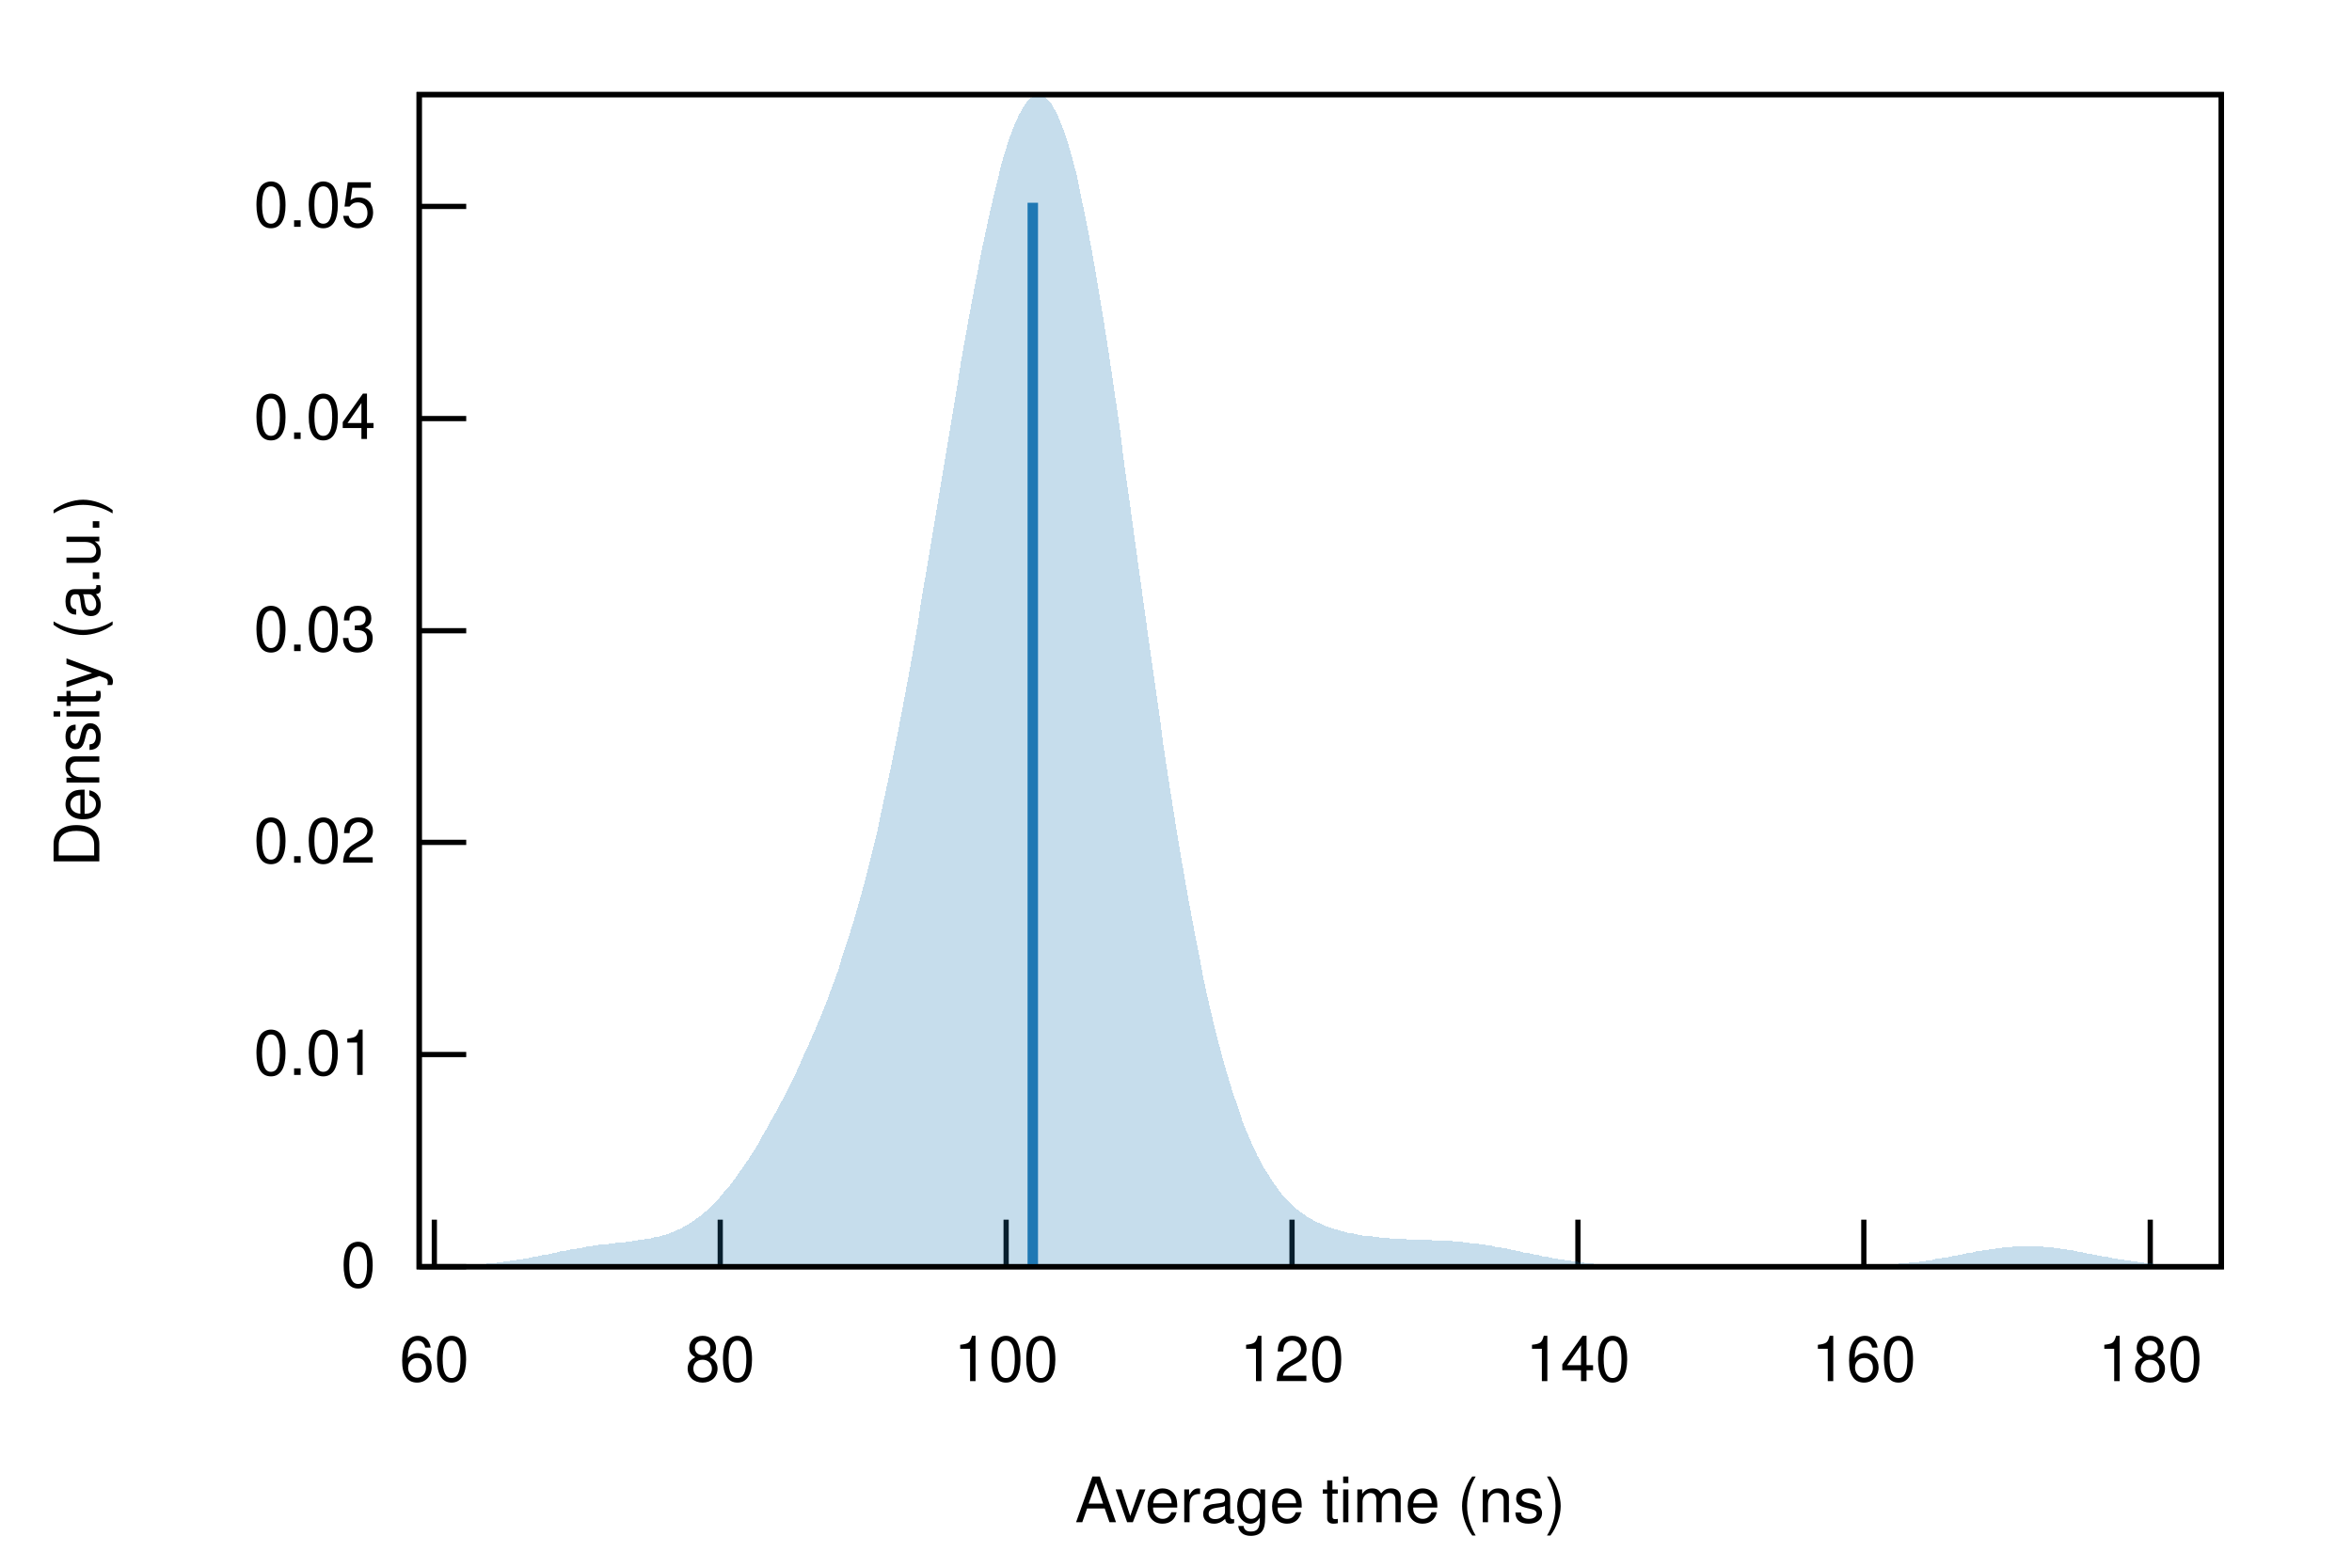
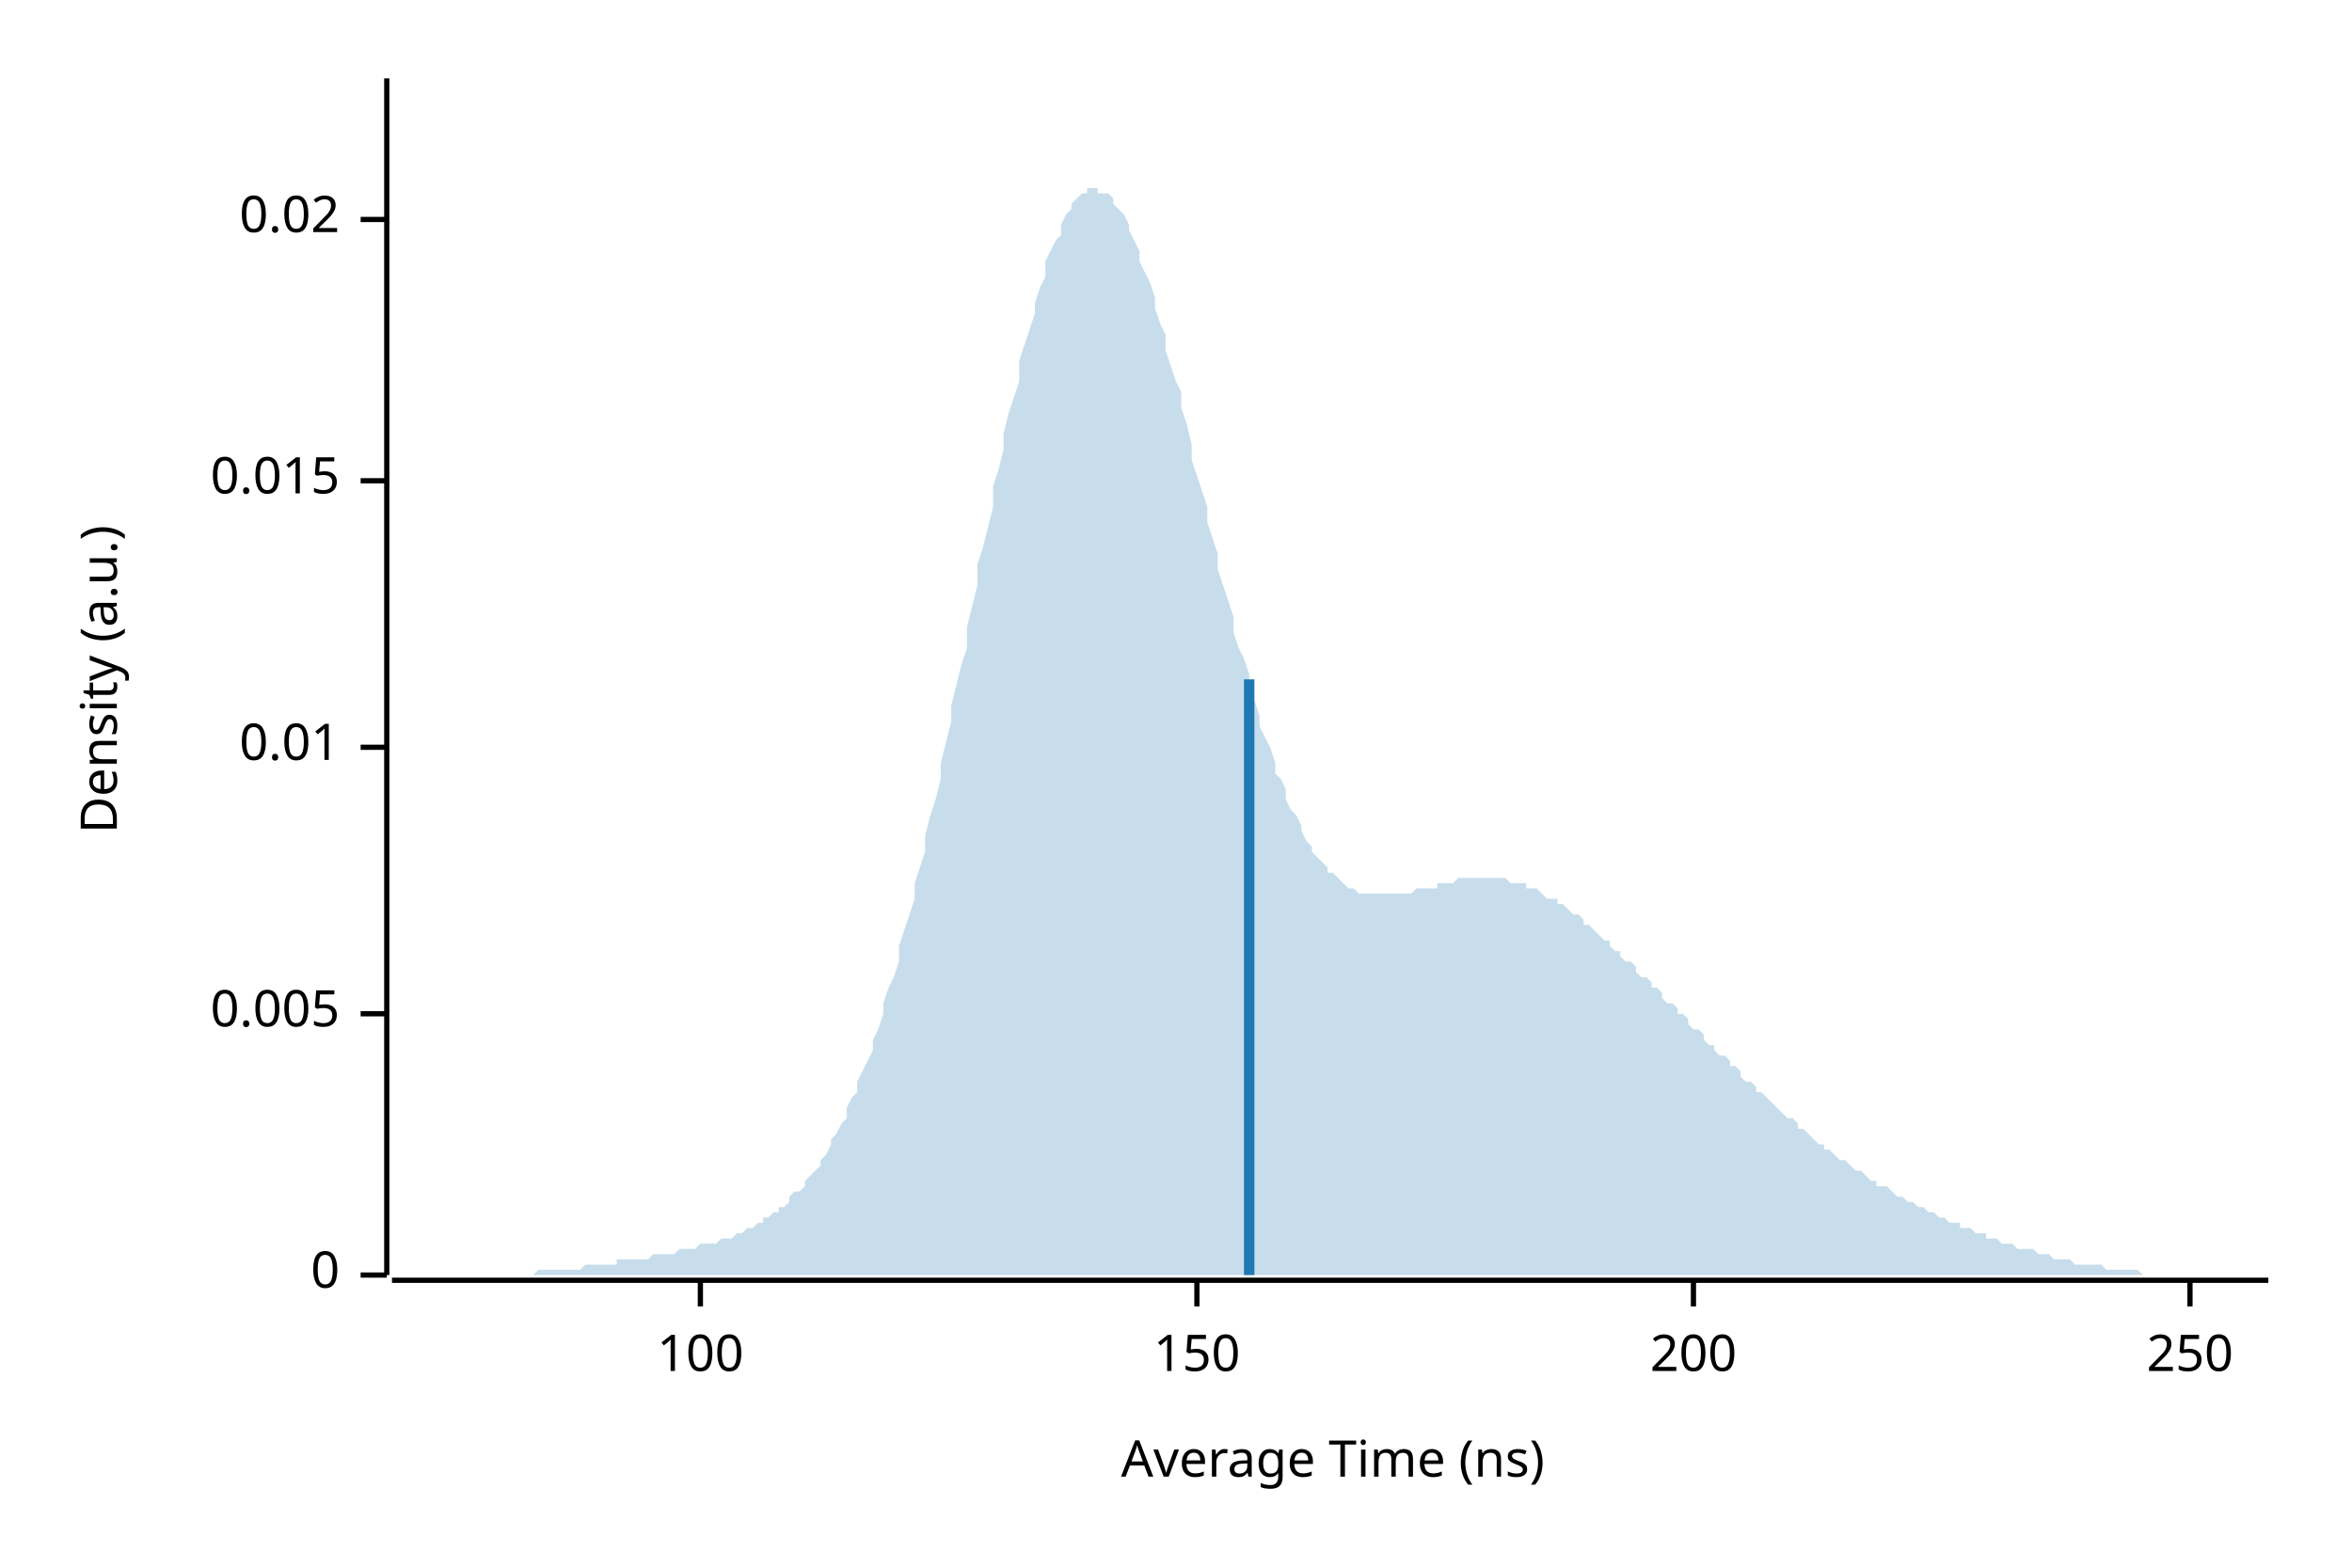
- <svg xmlns="http://www.w3.org/2000/svg" xmlns:xlink="http://www.w3.org/1999/xlink" viewBox="0 0 450 300">
-   <g id="gnuplot_canvas">
-     <rect x="0" y="0" width="450" height="300" fill="none" />
-     <defs>
-       <circle id="gpDot" r="0.5" stroke-width="0.5" stroke="currentColor" />
-       <path id="gpPt0" stroke-width="0.222" stroke="currentColor" d="M-1,0 h2 M0,-1 v2" />
-       <path id="gpPt1" stroke-width="0.222" stroke="currentColor" d="M-1,-1 L1,1 M1,-1 L-1,1" />
-       <path id="gpPt2" stroke-width="0.222" stroke="currentColor" d="M-1,0 L1,0 M0,-1 L0,1 M-1,-1 L1,1 M-1,1 L1,-1" />
-       <rect id="gpPt3" stroke-width="0.222" stroke="currentColor" x="-1" y="-1" width="2" height="2" />
-       <rect id="gpPt4" stroke-width="0.222" stroke="currentColor" fill="currentColor" x="-1" y="-1" width="2" height="2" />
-       <circle id="gpPt5" stroke-width="0.222" stroke="currentColor" cx="0" cy="0" r="1" />
-       <use xlink:href="#gpPt5" id="gpPt6" fill="currentColor" stroke="none" />
-       <path id="gpPt7" stroke-width="0.222" stroke="currentColor" d="M0,-1.33 L-1.33,0.67 L1.33,0.67 z" />
-       <use xlink:href="#gpPt7" id="gpPt8" fill="currentColor" stroke="none" />
-       <use xlink:href="#gpPt7" id="gpPt9" stroke="currentColor" transform="rotate(180)" />
-       <use xlink:href="#gpPt9" id="gpPt10" fill="currentColor" stroke="none" />
-       <use xlink:href="#gpPt3" id="gpPt11" stroke="currentColor" transform="rotate(45)" />
-       <use xlink:href="#gpPt11" id="gpPt12" fill="currentColor" stroke="none" />
-       <path id="gpPt13" stroke-width="0.222" stroke="currentColor" d="M0,1.330 L1.265,0.411 L0.782,-1.067 L-0.782,-1.076 L-1.265,0.411 z" />
-       <use xlink:href="#gpPt13" id="gpPt14" fill="currentColor" stroke="none" />
-       <filter id="textbox" filterUnits="objectBoundingBox" x="0" y="0" height="1" width="1">
-         <feFlood flood-color="white" flood-opacity="1" result="bgnd" />
-         <feComposite in="SourceGraphic" in2="bgnd" operator="atop" />
-       </filter>
-       <filter id="greybox" filterUnits="objectBoundingBox" x="0" y="0" height="1" width="1">
-         <feFlood flood-color="lightgrey" flood-opacity="1" result="grey" />
-         <feComposite in="SourceGraphic" in2="grey" operator="atop" />
-       </filter>
-     </defs>
-     <g fill="none" color="white" stroke="currentColor" stroke-width="1.00" stroke-linecap="butt" stroke-linejoin="miter">
- </g>
-     <g fill="none" color="black" stroke="currentColor" stroke-width="1.00" stroke-linecap="butt" stroke-linejoin="miter">
-       <path stroke="black" d="M80.2,242.4 L89.2,242.4  " />
-       <g transform="translate(71.9,246.3)" stroke="none" fill="black" font-family="Helvetica" font-size="12.00" text-anchor="end">
-         <text>
-           <tspan font-family="Helvetica"> 0</tspan>
-         </text>
-       </g>
-     </g>
-     <g fill="none" color="black" stroke="currentColor" stroke-width="1.00" stroke-linecap="butt" stroke-linejoin="miter">
-       <path stroke="black" d="M80.2,201.8 L89.2,201.8  " />
-       <g transform="translate(71.9,205.7)" stroke="none" fill="black" font-family="Helvetica" font-size="12.00" text-anchor="end">
-         <text>
-           <tspan font-family="Helvetica"> 0.01</tspan>
-         </text>
-       </g>
-     </g>
-     <g fill="none" color="black" stroke="currentColor" stroke-width="1.00" stroke-linecap="butt" stroke-linejoin="miter">
-       <path stroke="black" d="M80.2,161.2 L89.2,161.2  " />
-       <g transform="translate(71.9,165.1)" stroke="none" fill="black" font-family="Helvetica" font-size="12.00" text-anchor="end">
-         <text>
-           <tspan font-family="Helvetica"> 0.02</tspan>
-         </text>
-       </g>
-     </g>
-     <g fill="none" color="black" stroke="currentColor" stroke-width="1.00" stroke-linecap="butt" stroke-linejoin="miter">
-       <path stroke="black" d="M80.2,120.7 L89.2,120.7  " />
-       <g transform="translate(71.9,124.6)" stroke="none" fill="black" font-family="Helvetica" font-size="12.00" text-anchor="end">
-         <text>
-           <tspan font-family="Helvetica"> 0.03</tspan>
-         </text>
-       </g>
-     </g>
-     <g fill="none" color="black" stroke="currentColor" stroke-width="1.00" stroke-linecap="butt" stroke-linejoin="miter">
-       <path stroke="black" d="M80.2,80.1 L89.2,80.1  " />
-       <g transform="translate(71.9,84.0)" stroke="none" fill="black" font-family="Helvetica" font-size="12.00" text-anchor="end">
-         <text>
-           <tspan font-family="Helvetica"> 0.04</tspan>
-         </text>
-       </g>
-     </g>
-     <g fill="none" color="black" stroke="currentColor" stroke-width="1.00" stroke-linecap="butt" stroke-linejoin="miter">
-       <path stroke="black" d="M80.2,39.5 L89.2,39.5  " />
-       <g transform="translate(71.9,43.4)" stroke="none" fill="black" font-family="Helvetica" font-size="12.00" text-anchor="end">
-         <text>
-           <tspan font-family="Helvetica"> 0.05</tspan>
-         </text>
-       </g>
-     </g>
-     <g fill="none" color="black" stroke="currentColor" stroke-width="1.00" stroke-linecap="butt" stroke-linejoin="miter">
-       <path stroke="black" d="M83.1,242.4 L83.1,233.4  " />
-       <g transform="translate(83.1,264.3)" stroke="none" fill="black" font-family="Helvetica" font-size="12.00" text-anchor="middle">
-         <text>
-           <tspan font-family="Helvetica"> 60</tspan>
-         </text>
-       </g>
-     </g>
-     <g fill="none" color="black" stroke="currentColor" stroke-width="1.00" stroke-linecap="butt" stroke-linejoin="miter">
-       <path stroke="black" d="M137.8,242.4 L137.8,233.4  " />
-       <g transform="translate(137.8,264.3)" stroke="none" fill="black" font-family="Helvetica" font-size="12.00" text-anchor="middle">
-         <text>
-           <tspan font-family="Helvetica"> 80</tspan>
-         </text>
-       </g>
-     </g>
-     <g fill="none" color="black" stroke="currentColor" stroke-width="1.00" stroke-linecap="butt" stroke-linejoin="miter">
-       <path stroke="black" d="M192.5,242.4 L192.5,233.4  " />
-       <g transform="translate(192.5,264.3)" stroke="none" fill="black" font-family="Helvetica" font-size="12.00" text-anchor="middle">
-         <text>
-           <tspan font-family="Helvetica"> 100</tspan>
-         </text>
-       </g>
-     </g>
-     <g fill="none" color="black" stroke="currentColor" stroke-width="1.00" stroke-linecap="butt" stroke-linejoin="miter">
-       <path stroke="black" d="M247.2,242.4 L247.2,233.4  " />
-       <g transform="translate(247.2,264.3)" stroke="none" fill="black" font-family="Helvetica" font-size="12.00" text-anchor="middle">
-         <text>
-           <tspan font-family="Helvetica"> 120</tspan>
-         </text>
-       </g>
-     </g>
-     <g fill="none" color="black" stroke="currentColor" stroke-width="1.00" stroke-linecap="butt" stroke-linejoin="miter">
-       <path stroke="black" d="M301.9,242.4 L301.9,233.4  " />
-       <g transform="translate(301.9,264.3)" stroke="none" fill="black" font-family="Helvetica" font-size="12.00" text-anchor="middle">
-         <text>
-           <tspan font-family="Helvetica"> 140</tspan>
-         </text>
-       </g>
-     </g>
-     <g fill="none" color="black" stroke="currentColor" stroke-width="1.00" stroke-linecap="butt" stroke-linejoin="miter">
-       <path stroke="black" d="M356.6,242.4 L356.6,233.4  " />
-       <g transform="translate(356.6,264.3)" stroke="none" fill="black" font-family="Helvetica" font-size="12.00" text-anchor="middle">
-         <text>
-           <tspan font-family="Helvetica"> 160</tspan>
-         </text>
-       </g>
-     </g>
-     <g fill="none" color="black" stroke="currentColor" stroke-width="1.00" stroke-linecap="butt" stroke-linejoin="miter">
-       <path stroke="black" d="M411.4,242.4 L411.4,233.4  " />
-       <g transform="translate(411.4,264.3)" stroke="none" fill="black" font-family="Helvetica" font-size="12.00" text-anchor="middle">
-         <text>
-           <tspan font-family="Helvetica"> 180</tspan>
-         </text>
-       </g>
-     </g>
-     <g fill="none" color="black" stroke="currentColor" stroke-width="1.00" stroke-linecap="butt" stroke-linejoin="miter">
- </g>
-     <g fill="none" color="black" stroke="currentColor" stroke-width="1.00" stroke-linecap="butt" stroke-linejoin="miter">
-       <path stroke="black" d="M80.2,18.1 L80.2,242.4 L425.0,242.4 L425.0,18.1 L80.2,18.1 Z  " />
-     </g>
-     <g fill="none" color="black" stroke="currentColor" stroke-width="1.00" stroke-linecap="butt" stroke-linejoin="miter">
-       <g transform="translate(19.0,130.3) rotate(270)" stroke="none" fill="black" font-family="Helvetica" font-size="12.00" text-anchor="middle">
-         <text>
-           <tspan font-family="Helvetica">Density (a.u.)</tspan>
-         </text>
-       </g>
-     </g>
-     <g fill="none" color="black" stroke="currentColor" stroke-width="1.00" stroke-linecap="butt" stroke-linejoin="miter">
-       <g transform="translate(252.6,291.3)" stroke="none" fill="black" font-family="Helvetica" font-size="12.00" text-anchor="middle">
-         <text>
-           <tspan font-family="Helvetica">Average time (ns)</tspan>
-         </text>
-       </g>
-     </g>
-     <g fill="none" color="black" stroke="currentColor" stroke-width="1.00" stroke-linecap="butt" stroke-linejoin="miter">
- </g>
-     <g id="gnuplot_plot_1">
-       <g fill="none" color="black" stroke="currentColor" stroke-width="1.00" stroke-linecap="butt" stroke-linejoin="miter">
-         <g stroke="none" shape-rendering="crispEdges">
-           <polygon fill="rgb( 31, 120, 180)" fill-opacity="0.25" points="80.2,242.4 80.9,242.3 81.6,242.3 82.3,242.3 83.0,242.3 83.7,242.3 84.3,242.3 85.0,242.3 85.7,242.2 86.4,242.2 87.1,242.2 87.8,242.2 88.5,242.1 89.2,242.1 89.9,242.1 90.6,242.0 91.3,242.0 91.9,241.9 92.6,241.9 93.3,241.8 94.0,241.7 94.7,241.7 95.4,241.6 96.1,241.5 96.8,241.4 97.5,241.3 98.2,241.2 98.9,241.1 99.5,241.0 100.2,240.9 100.9,240.8 101.6,240.6 102.3,240.5 103.0,240.4 103.7,240.2 104.4,240.1 105.1,240.0 105.8,239.8 106.5,239.7 107.1,239.5 107.8,239.4 108.5,239.3 109.2,239.1 109.9,239.0 110.6,238.9 111.3,238.8 112.0,238.6 112.7,238.5 113.4,238.4 114.1,238.3 114.7,238.2 115.4,238.1 116.1,238.1 116.8,238.0 117.5,237.9 118.2,237.8 118.9,237.7 119.6,237.7 120.3,237.6 121.0,237.5 121.7,237.4 122.3,237.3 123.0,237.2 123.7,237.1 124.4,237.0 125.1,236.8 125.8,236.7 126.5,236.5 127.2,236.3 127.9,236.1 128.6,235.8 129.3,235.5 130.0,235.2 130.6,234.9 131.3,234.5 132.0,234.1 132.7,233.6 133.4,233.1 134.1,232.6 134.8,232.0 135.5,231.4 136.2,230.8 136.9,230.1 137.6,229.3 138.2,228.5 138.9,227.7 139.6,226.9 140.3,226.0 141.0,225.0 141.7,224.0 142.4,223.0 143.1,222.0 143.8,220.9 144.5,219.8 145.2,218.7 145.8,217.5 146.5,216.3 147.2,215.0 147.9,213.8 148.6,212.5 149.3,211.2 150.0,209.9 150.7,208.5 151.4,207.1 152.1,205.7 152.8,204.2 153.4,202.8 154.1,201.2 154.8,199.7 155.5,198.1 156.2,196.5 156.9,194.8 157.6,193.1 158.3,191.3 159.0,189.4 159.7,187.5 160.4,185.6 161.0,183.5 161.7,181.4 162.4,179.2 163.1,177.0 163.8,174.6 164.5,172.2 165.2,169.6 165.9,167.0 166.6,164.2 167.3,161.4 168.0,158.4 168.6,155.4 169.3,152.2 170.0,148.9 170.7,145.6 171.4,142.1 172.1,138.5 172.8,134.8 173.5,131.1 174.2,127.3 174.9,123.4 175.6,119.4 176.2,115.3 176.9,111.2 177.6,107.1 178.3,102.9 179.0,98.7 179.7,94.5 180.4,90.3 181.1,86.1 181.8,81.9 182.5,77.7 183.2,73.6 183.8,69.6 184.5,65.6 185.2,61.7 185.9,57.9 186.6,54.2 187.3,50.6 188.0,47.1 188.7,43.8 189.4,40.6 190.1,37.6 190.8,34.8 191.4,32.1 192.1,29.7 192.8,27.4 193.5,25.4 194.2,23.6 194.9,22.1 195.6,20.8 196.3,19.7 197.0,18.9 197.7,18.4 198.4,18.1 199.0,18.1 199.7,18.4 200.4,19.0 201.1,19.8 201.8,21.0 202.5,22.4 203.2,24.1 203.9,26.0 204.6,28.3 205.3,30.8 206.0,33.5 206.6,36.5 207.3,39.8 208.0,43.2 208.7,46.9 209.4,50.8 210.1,54.9 210.8,59.1 211.5,63.5 212.2,68.0 212.9,72.7 213.6,77.5 214.3,82.3 214.9,87.3 215.6,92.3 216.3,97.3 217.0,102.4 217.7,107.5 218.4,112.5 219.1,117.6 219.8,122.6 220.5,127.5 221.2,132.4 221.9,137.3 222.5,142.0 223.2,146.7 223.9,151.2 224.6,155.7 225.3,160.0 226.0,164.2 226.7,168.2 227.4,172.2 228.1,176.0 228.8,179.6 229.5,183.1 230.1,186.5 230.8,189.8 231.5,192.8 232.2,195.8 232.9,198.6 233.6,201.3 234.3,203.8 235.0,206.2 235.7,208.5 236.4,210.6 237.1,212.6 237.7,214.5 238.4,216.3 239.1,217.9 239.8,219.5 240.5,221.0 241.2,222.3 241.9,223.6 242.6,224.7 243.3,225.8 244.0,226.8 244.7,227.8 245.3,228.6 246.0,229.4 246.7,230.1 247.4,230.8 248.1,231.4 248.8,231.9 249.5,232.4 250.2,232.9 250.9,233.3 251.6,233.7 252.3,234.0 252.9,234.3 253.6,234.6 254.3,234.9 255.0,235.1 255.7,235.3 256.4,235.5 257.1,235.7 257.8,235.9 258.5,236.0 259.2,236.1 259.9,236.3 260.5,236.4 261.2,236.5 261.9,236.6 262.6,236.6 263.3,236.7 264.0,236.8 264.7,236.9 265.4,236.9 266.1,237.0 266.8,237.0 267.5,237.1 268.1,237.1 268.8,237.1 269.5,237.2 270.2,237.2 270.9,237.2 271.6,237.2 272.3,237.3 273.0,237.3 273.7,237.3 274.4,237.4 275.1,237.4 275.7,237.4 276.4,237.5 277.1,237.5 277.8,237.5 278.5,237.6 279.2,237.6 279.9,237.7 280.6,237.8 281.3,237.9 282.0,237.9 282.7,238.0 283.3,238.1 284.0,238.2 284.7,238.3 285.4,238.4 286.1,238.6 286.8,238.7 287.5,238.8 288.2,238.9 288.9,239.1 289.6,239.2 290.3,239.4 290.9,239.5 291.6,239.7 292.3,239.8 293.0,239.9 293.7,240.1 294.4,240.2 295.1,240.4 295.8,240.5 296.5,240.6 297.2,240.8 297.9,240.9 298.6,241.0 299.2,241.1 299.9,241.2 300.6,241.3 301.3,241.4 302.0,241.5 302.7,241.6 303.4,241.7 304.1,241.7 304.8,241.8 305.5,241.9 306.2,241.9 306.8,242.0 307.5,242.0 308.2,242.1 308.9,242.1 309.6,242.1 310.3,242.2 311.0,242.2 311.7,242.2 312.4,242.3 313.1,242.3 313.8,242.3 314.4,242.3 315.1,242.3 315.8,242.3 316.5,242.3 317.2,242.3 317.9,242.4 318.6,242.4 319.3,242.4 320.0,242.4 320.7,242.4 321.4,242.4 322.0,242.4 322.7,242.4 323.4,242.4 324.1,242.4 324.8,242.4 325.5,242.4 326.2,242.4 326.9,242.4 327.6,242.4 328.3,242.4 329.0,242.4 329.6,242.4 330.3,242.4 331.0,242.4 331.7,242.4 332.4,242.4 333.1,242.4 333.8,242.4 334.5,242.4 335.2,242.4 335.9,242.4 336.6,242.4 337.2,242.4 337.9,242.4 338.6,242.4 339.3,242.4 340.0,242.4 340.7,242.4 341.4,242.4 342.1,242.4 342.8,242.4 343.5,242.4 344.2,242.4 344.8,242.4 345.5,242.4 346.2,242.4 346.9,242.4 347.6,242.4 348.3,242.4 349.0,242.4 349.7,242.4 350.4,242.4 351.1,242.4 351.8,242.3 352.4,242.3 353.1,242.3 353.8,242.3 354.5,242.3 355.2,242.3 355.9,242.3 356.6,242.2 357.3,242.2 358.0,242.2 358.7,242.2 359.4,242.1 360.0,242.1 360.7,242.0 361.4,242.0 362.1,242.0 362.8,241.9 363.5,241.8 364.2,241.8 364.9,241.7 365.6,241.6 366.3,241.5 367.0,241.5 367.6,241.4 368.3,241.3 369.0,241.2 369.7,241.1 370.4,240.9 371.1,240.8 371.8,240.7 372.5,240.6 373.2,240.5 373.9,240.3 374.6,240.2 375.2,240.1 375.9,239.9 376.6,239.8 377.3,239.7 378.0,239.5 378.7,239.4 379.4,239.3 380.1,239.2 380.8,239.1 381.5,239.0 382.2,238.9 382.9,238.8 383.5,238.7 384.2,238.6 384.9,238.6 385.6,238.5 386.3,238.5 387.0,238.5 387.7,238.5 388.4,238.5 389.1,238.5 389.8,238.5 390.5,238.5 391.1,238.6 391.8,238.7 392.5,238.7 393.2,238.8 393.9,238.9 394.6,239.0 395.3,239.1 396.0,239.2 396.7,239.3 397.4,239.5 398.1,239.6 398.7,239.7 399.4,239.9 400.1,240.0 400.8,240.1 401.5,240.3 402.2,240.4 402.9,240.5 403.6,240.6 404.3,240.8 405.0,240.9 405.7,241.0 406.3,241.1 407.0,241.2 407.7,241.3 408.4,241.4 409.1,241.5 409.8,241.6 410.5,241.7 411.2,241.7 411.9,241.8 412.6,241.9 413.3,241.9 413.9,242.0 414.6,242.0 415.3,242.1 416.0,242.1 416.7,242.1 417.4,242.2 418.1,242.2 418.8,242.2 419.5,242.2 420.2,242.3 420.9,242.3 421.5,242.3 422.2,242.3 422.9,242.3 423.6,242.3 424.3,242.3 425.0,242.4 425.0,242.4 424.3,242.4 423.6,242.4 422.9,242.4 422.2,242.4 421.5,242.4 420.9,242.4 420.2,242.4 419.5,242.4 418.8,242.4 418.1,242.4 417.4,242.4 416.7,242.4 416.0,242.4 415.3,242.4 414.6,242.4 413.9,242.4 413.3,242.4 412.6,242.4 411.9,242.4 411.2,242.4 410.5,242.4 409.8,242.4 409.1,242.4 408.4,242.4 407.7,242.4 407.0,242.4 406.3,242.4 405.7,242.4 405.0,242.4 404.3,242.4 403.6,242.4 402.9,242.4 402.2,242.4 401.5,242.4 400.8,242.4 400.1,242.4 399.4,242.4 398.7,242.4 398.1,242.4 397.4,242.4 396.7,242.4 396.0,242.4 395.3,242.4 394.6,242.4 393.9,242.4 393.2,242.4 392.5,242.4 391.8,242.4 391.1,242.4 390.5,242.4 389.8,242.4 389.1,242.4 388.4,242.4 387.7,242.4 387.0,242.4 386.3,242.4 385.6,242.4 384.9,242.4 384.2,242.4 383.5,242.4 382.9,242.4 382.2,242.4 381.5,242.4 380.8,242.4 380.1,242.4 379.4,242.4 378.7,242.4 378.0,242.4 377.3,242.4 376.6,242.4 375.9,242.4 375.2,242.4 374.6,242.4 373.9,242.4 373.2,242.4 372.5,242.4 371.8,242.4 371.1,242.4 370.4,242.4 369.7,242.4 369.0,242.4 368.3,242.4 367.6,242.4 367.0,242.4 366.3,242.4 365.6,242.4 364.9,242.4 364.2,242.4 363.5,242.4 362.8,242.4 362.1,242.4 361.4,242.4 360.7,242.4 360.0,242.4 359.4,242.4 358.7,242.4 358.0,242.4 357.3,242.4 356.6,242.4 355.9,242.4 355.2,242.4 354.5,242.4 353.8,242.4 353.1,242.4 352.4,242.4 351.8,242.4 351.1,242.4 350.4,242.4 349.7,242.4 349.0,242.4 348.3,242.4 347.6,242.4 346.9,242.4 346.2,242.4 345.5,242.4 344.8,242.4 344.2,242.4 343.5,242.4 342.8,242.4 342.1,242.4 341.4,242.4 340.7,242.4 340.0,242.4 339.3,242.4 338.6,242.4 337.9,242.4 337.2,242.4 336.6,242.4 335.9,242.4 335.2,242.4 334.5,242.4 333.8,242.4 333.1,242.4 332.4,242.4 331.7,242.4 331.0,242.4 330.3,242.4 329.6,242.4 329.0,242.4 328.3,242.4 327.6,242.4 326.9,242.4 326.2,242.4 325.5,242.4 324.8,242.4 324.1,242.4 323.4,242.4 322.7,242.4 322.0,242.4 321.4,242.4 320.7,242.4 320.0,242.4 319.3,242.4 318.6,242.4 317.9,242.4 317.2,242.4 316.5,242.4 315.8,242.4 315.1,242.4 314.4,242.4 313.8,242.4 313.1,242.4 312.4,242.4 311.7,242.4 311.0,242.4 310.3,242.4 309.6,242.4 308.9,242.4 308.2,242.4 307.5,242.4 306.8,242.4 306.2,242.4 305.5,242.4 304.8,242.4 304.1,242.4 303.4,242.4 302.7,242.4 302.0,242.4 301.3,242.4 300.6,242.4 299.9,242.4 299.2,242.4 298.6,242.4 297.9,242.4 297.2,242.4 296.5,242.4 295.8,242.4 295.1,242.4 294.4,242.4 293.7,242.4 293.0,242.4 292.3,242.4 291.6,242.4 290.9,242.4 290.3,242.4 289.6,242.4 288.9,242.4 288.2,242.4 287.5,242.4 286.8,242.4 286.1,242.4 285.4,242.4 284.7,242.4 284.0,242.4 283.3,242.4 282.7,242.4 282.0,242.4 281.3,242.4 280.6,242.4 279.9,242.4 279.2,242.4 278.5,242.4 277.8,242.4 277.1,242.4 276.4,242.4 275.7,242.4 275.1,242.4 274.4,242.4 273.7,242.4 273.0,242.4 272.3,242.4 271.6,242.4 270.9,242.4 270.2,242.4 269.5,242.4 268.8,242.4 268.1,242.4 267.5,242.4 266.8,242.4 266.1,242.4 265.4,242.4 264.7,242.4 264.0,242.4 263.3,242.4 262.6,242.4 261.9,242.4 261.2,242.4 260.5,242.4 259.9,242.4 259.2,242.4 258.5,242.4 257.8,242.4 257.1,242.4 256.4,242.4 255.7,242.4 255.0,242.4 254.3,242.4 253.6,242.4 252.9,242.4 252.3,242.4 251.6,242.4 250.9,242.4 250.2,242.4 249.5,242.4 248.8,242.4 248.1,242.4 247.4,242.4 246.7,242.4 246.0,242.4 245.3,242.4 244.7,242.4 244.0,242.4 243.3,242.4 242.6,242.4 241.9,242.4 241.2,242.4 240.5,242.4 239.8,242.4 239.1,242.4 238.4,242.4 237.7,242.4 237.1,242.4 236.4,242.4 235.7,242.4 235.0,242.4 234.3,242.4 233.6,242.4 232.9,242.4 232.2,242.4 231.5,242.4 230.8,242.4 230.1,242.4 229.5,242.4 228.8,242.4 228.1,242.4 227.4,242.4 226.7,242.4 226.0,242.4 225.3,242.4 224.6,242.4 223.9,242.4 223.2,242.4 222.5,242.4 221.9,242.4 221.2,242.4 220.5,242.4 219.8,242.4 219.1,242.4 218.4,242.4 217.7,242.4 217.0,242.4 216.3,242.4 215.6,242.4 214.9,242.4 214.3,242.4 213.6,242.4 212.9,242.4 212.2,242.4 211.5,242.4 210.8,242.4 210.1,242.4 209.4,242.4 208.7,242.4 208.0,242.4 207.3,242.4 206.6,242.4 206.0,242.4 205.3,242.4 204.6,242.4 203.9,242.4 203.2,242.4 202.5,242.4 201.8,242.4 201.1,242.4 200.4,242.4 199.7,242.4 199.0,242.4 198.4,242.4 197.7,242.4 197.0,242.4 196.3,242.4 195.6,242.4 194.9,242.4 194.2,242.4 193.5,242.4 192.8,242.4 192.1,242.4 191.4,242.4 190.8,242.4 190.1,242.4 189.4,242.4 188.7,242.4 188.0,242.4 187.3,242.4 186.6,242.4 185.9,242.4 185.2,242.4 184.5,242.4 183.8,242.4 183.2,242.4 182.5,242.4 181.8,242.4 181.1,242.4 180.4,242.4 179.7,242.4 179.0,242.4 178.3,242.4 177.6,242.4 176.9,242.4 176.2,242.4 175.6,242.4 174.9,242.4 174.2,242.4 173.5,242.4 172.8,242.4 172.1,242.4 171.4,242.4 170.7,242.4 170.0,242.4 169.3,242.4 168.6,242.4 168.0,242.4 167.3,242.4 166.6,242.4 165.9,242.4 165.2,242.4 164.5,242.4 163.8,242.4 163.1,242.4 162.4,242.4 161.7,242.4 161.0,242.4 160.4,242.4 159.7,242.4 159.0,242.4 158.3,242.4 157.6,242.4 156.9,242.4 156.2,242.4 155.5,242.4 154.8,242.4 154.1,242.4 153.4,242.4 152.8,242.4 152.1,242.4 151.4,242.4 150.7,242.4 150.0,242.4 149.3,242.4 148.6,242.4 147.9,242.4 147.2,242.4 146.5,242.4 145.8,242.4 145.2,242.4 144.5,242.4 143.8,242.4 143.1,242.4 142.4,242.4 141.7,242.4 141.0,242.4 140.3,242.4 139.6,242.4 138.9,242.4 138.2,242.4 137.6,242.4 136.9,242.4 136.2,242.4 135.5,242.4 134.8,242.4 134.1,242.4 133.4,242.4 132.7,242.4 132.0,242.4 131.3,242.4 130.6,242.4 130.0,242.4 129.3,242.4 128.6,242.4 127.9,242.4 127.2,242.4 126.5,242.4 125.8,242.4 125.1,242.4 124.4,242.4 123.7,242.4 123.0,242.4 122.3,242.4 121.7,242.4 121.0,242.4 120.3,242.4 119.6,242.4 118.9,242.4 118.2,242.4 117.5,242.4 116.8,242.4 116.1,242.4 115.4,242.4 114.7,242.4 114.1,242.4 113.4,242.4 112.7,242.4 112.0,242.4 111.3,242.4 110.6,242.4 109.9,242.4 109.2,242.4 108.5,242.4 107.8,242.4 107.1,242.4 106.5,242.4 105.8,242.4 105.1,242.4 104.4,242.4 103.7,242.4 103.0,242.4 102.3,242.4 101.6,242.4 100.9,242.4 100.2,242.4 99.5,242.4 98.9,242.4 98.2,242.4 97.5,242.4 96.8,242.4 96.1,242.4 95.4,242.4 94.7,242.4 94.0,242.4 93.3,242.4 92.6,242.4 91.9,242.4 91.3,242.4 90.6,242.4 89.9,242.4 89.2,242.4 88.5,242.4 87.8,242.4 87.1,242.4 86.4,242.4 85.7,242.4 85.0,242.4 84.3,242.4 83.7,242.4 83.0,242.4 82.3,242.4 81.6,242.4 80.9,242.4 80.2,242.4 " />
-         </g>
-       </g>
-     </g>
-     <g id="gnuplot_plot_2">
-       <g fill="none" color="white" stroke="rgb( 31, 120, 180)" stroke-width="2.00" stroke-linecap="butt" stroke-linejoin="miter">
- </g>
-       <g fill="none" color="black" stroke="currentColor" stroke-width="2.00" stroke-linecap="butt" stroke-linejoin="miter">
-         <path stroke="rgb( 31, 120, 180)" d="M197.6,242.4 L197.6,38.8  " />
-       </g>
-     </g>
-     <g fill="none" color="black" stroke="currentColor" stroke-width="2.00" stroke-linecap="butt" stroke-linejoin="miter">
- </g>
-     <g fill="none" color="black" stroke="black" stroke-width="1.00" stroke-linecap="butt" stroke-linejoin="miter">
- </g>
-     <g fill="none" color="black" stroke="currentColor" stroke-width="1.00" stroke-linecap="butt" stroke-linejoin="miter">
-       <path stroke="black" d="M80.2,18.1 L80.2,242.4 L425.0,242.4 L425.0,18.1 L80.2,18.1 Z  " />
-     </g>
-     <g fill="none" color="black" stroke="currentColor" stroke-width="1.00" stroke-linecap="butt" stroke-linejoin="miter">
- </g>
-   </g>
+ <svg xmlns="http://www.w3.org/2000/svg" width="450" height="300" viewBox="0 0 450 300">
+   <text x="15" y="130" dy="0.76em" text-anchor="middle" font-family="sans-serif" font-size="9.677" opacity="1" fill="#000000" transform="rotate(270, 15, 130)">
+ Density (a.u.)
+ </text>
+   <text x="255" y="285" dy="-0.5ex" text-anchor="middle" font-family="sans-serif" font-size="9.677" opacity="1" fill="#000000">
+ Average Time (ns)
+ </text>
+   <polyline fill="none" opacity="1" stroke="#000000" stroke-width="1" points="74,15 74,244 " />
+   <text x="65" y="244" dy="0.5ex" text-anchor="end" font-family="sans-serif" font-size="9.677" opacity="1" fill="#000000">
+ 0
+ </text>
+   <polyline fill="none" opacity="1" stroke="#000000" stroke-width="1" points="69,244 74,244 " />
+   <text x="65" y="194" dy="0.5ex" text-anchor="end" font-family="sans-serif" font-size="9.677" opacity="1" fill="#000000">
+ 0.005
+ </text>
+   <polyline fill="none" opacity="1" stroke="#000000" stroke-width="1" points="69,194 74,194 " />
+   <text x="65" y="143" dy="0.5ex" text-anchor="end" font-family="sans-serif" font-size="9.677" opacity="1" fill="#000000">
+ 0.01
+ </text>
+   <polyline fill="none" opacity="1" stroke="#000000" stroke-width="1" points="69,143 74,143 " />
+   <text x="65" y="92" dy="0.5ex" text-anchor="end" font-family="sans-serif" font-size="9.677" opacity="1" fill="#000000">
+ 0.015
+ </text>
+   <polyline fill="none" opacity="1" stroke="#000000" stroke-width="1" points="69,92 74,92 " />
+   <text x="65" y="42" dy="0.5ex" text-anchor="end" font-family="sans-serif" font-size="9.677" opacity="1" fill="#000000">
+ 0.02
+ </text>
+   <polyline fill="none" opacity="1" stroke="#000000" stroke-width="1" points="69,42 74,42 " />
+   <polyline fill="none" opacity="1" stroke="#000000" stroke-width="1" points="75,245 434,245 " />
+   <text x="134" y="255" dy="0.76em" text-anchor="middle" font-family="sans-serif" font-size="9.677" opacity="1" fill="#000000">
+ 100
+ </text>
+   <polyline fill="none" opacity="1" stroke="#000000" stroke-width="1" points="134,245 134,250 " />
+   <text x="229" y="255" dy="0.76em" text-anchor="middle" font-family="sans-serif" font-size="9.677" opacity="1" fill="#000000">
+ 150
+ </text>
+   <polyline fill="none" opacity="1" stroke="#000000" stroke-width="1" points="229,245 229,250 " />
+   <text x="324" y="255" dy="0.76em" text-anchor="middle" font-family="sans-serif" font-size="9.677" opacity="1" fill="#000000">
+ 200
+ </text>
+   <polyline fill="none" opacity="1" stroke="#000000" stroke-width="1" points="324,245 324,250 " />
+   <text x="419" y="255" dy="0.76em" text-anchor="middle" font-family="sans-serif" font-size="9.677" opacity="1" fill="#000000">
+ 250
+ </text>
+   <polyline fill="none" opacity="1" stroke="#000000" stroke-width="1" points="419,245 419,250 " />
+   <polygon opacity="0.25" fill="#1F78B4" points="75,244 75,244 76,244 77,244 77,244 78,244 79,244 80,244 80,244 81,244 82,244 82,244 83,244 84,244 85,244 85,244 86,244 87,244 87,244 88,244 89,244 90,244 90,244 91,244 92,244 92,244 93,244 94,244 95,244 95,244 96,244 97,244 98,244 98,244 99,244 100,244 100,244 101,244 102,244 103,243 103,243 104,243 105,243 105,243 106,243 107,243 108,243 108,243 109,243 110,243 110,243 111,243 112,242 113,242 113,242 114,242 115,242 116,242 116,242 117,242 118,242 118,241 119,241 120,241 121,241 121,241 122,241 123,241 123,241 124,241 125,240 126,240 126,240 127,240 128,240 128,240 129,240 130,239 131,239 131,239 132,239 133,239 133,239 134,238 135,238 136,238 136,238 137,238 138,237 139,237 139,237 140,237 141,236 141,236 142,236 143,235 144,235 144,235 145,234 146,234 146,233 147,233 148,232 149,232 149,231 150,231 151,230 151,229 152,228 153,228 154,227 154,226 155,225 156,224 157,223 157,222 158,221 159,219 159,218 160,217 161,215 162,214 162,212 163,210 164,209 164,207 165,205 166,203 167,201 167,199 168,197 169,194 169,192 170,189 171,187 172,184 172,181 173,178 174,175 175,172 175,169 176,166 177,163 177,160 178,156 179,153 180,149 180,146 181,142 182,138 182,135 183,131 184,127 185,124 185,120 186,116 187,112 187,108 188,105 189,101 190,97 190,93 191,90 192,86 192,83 193,79 194,76 195,73 195,69 196,66 197,63 198,60 198,58 199,55 200,53 200,50 201,48 202,46 203,45 203,43 204,41 205,40 205,39 206,38 207,37 208,37 208,36 209,36 210,36 210,37 211,37 212,37 213,38 213,39 214,40 215,41 216,43 216,44 217,46 218,48 218,50 219,52 220,54 221,57 221,59 222,62 223,64 223,67 224,70 225,73 226,75 226,78 227,81 228,85 228,88 229,91 230,94 231,97 231,100 232,103 233,106 233,109 234,112 235,115 236,118 236,121 237,124 238,126 239,129 239,132 240,134 241,137 241,139 242,141 243,143 244,146 244,148 245,149 246,151 246,153 247,155 248,156 249,158 249,159 250,161 251,162 251,163 252,164 253,165 254,166 254,167 255,167 256,168 257,169 257,169 258,170 259,170 259,170 260,171 261,171 262,171 262,171 263,171 264,171 264,171 265,171 266,171 267,171 267,171 268,171 269,171 269,171 270,171 271,170 272,170 272,170 273,170 274,170 275,170 275,169 276,169 277,169 277,169 278,169 279,168 280,168 280,168 281,168 282,168 282,168 283,168 284,168 285,168 285,168 286,168 287,168 287,168 288,168 289,169 290,169 290,169 291,169 292,169 292,170 293,170 294,170 295,171 295,171 296,172 297,172 298,172 298,173 299,173 300,174 300,174 301,175 302,175 303,176 303,177 304,177 305,178 305,178 306,179 307,180 308,180 308,181 309,182 310,182 310,183 311,184 312,184 313,185 313,186 314,187 315,187 316,188 316,189 317,189 318,190 318,191 319,192 320,192 321,193 321,194 322,194 323,195 323,196 324,197 325,197 326,198 326,199 327,200 328,200 328,201 329,202 330,202 331,203 331,204 332,204 333,205 333,206 334,207 335,207 336,208 336,209 337,209 338,210 339,211 339,211 340,212 341,213 341,213 342,214 343,214 344,215 344,216 345,216 346,217 346,217 347,218 348,219 349,219 349,220 350,220 351,221 351,221 352,222 353,222 354,223 354,223 355,224 356,224 357,225 357,225 358,226 359,226 359,227 360,227 361,227 362,228 362,228 363,229 364,229 364,229 365,230 366,230 367,231 367,231 368,231 369,232 369,232 370,232 371,233 372,233 372,233 373,234 374,234 375,234 375,235 376,235 377,235 377,235 378,236 379,236 380,236 380,237 381,237 382,237 382,237 383,238 384,238 385,238 385,238 386,239 387,239 387,239 388,239 389,239 390,240 390,240 391,240 392,240 392,240 393,241 394,241 395,241 395,241 396,241 397,242 398,242 398,242 399,242 400,242 400,242 401,242 402,242 403,243 403,243 404,243 405,243 405,243 406,243 407,243 408,243 408,243 409,243 410,244 410,244 411,244 412,244 413,244 413,244 414,244 415,244 416,244 416,244 417,244 418,244 418,244 419,244 420,244 421,244 421,244 422,244 423,244 423,244 424,244 425,244 426,244 426,244 427,244 428,244 428,244 429,244 430,244 431,244 431,244 432,244 433,244 434,244 434,244 75,244 " />
+   <polyline fill="none" opacity="1" stroke="#1F78B4" stroke-width="2" points="239,244 239,130 " />
</svg>
